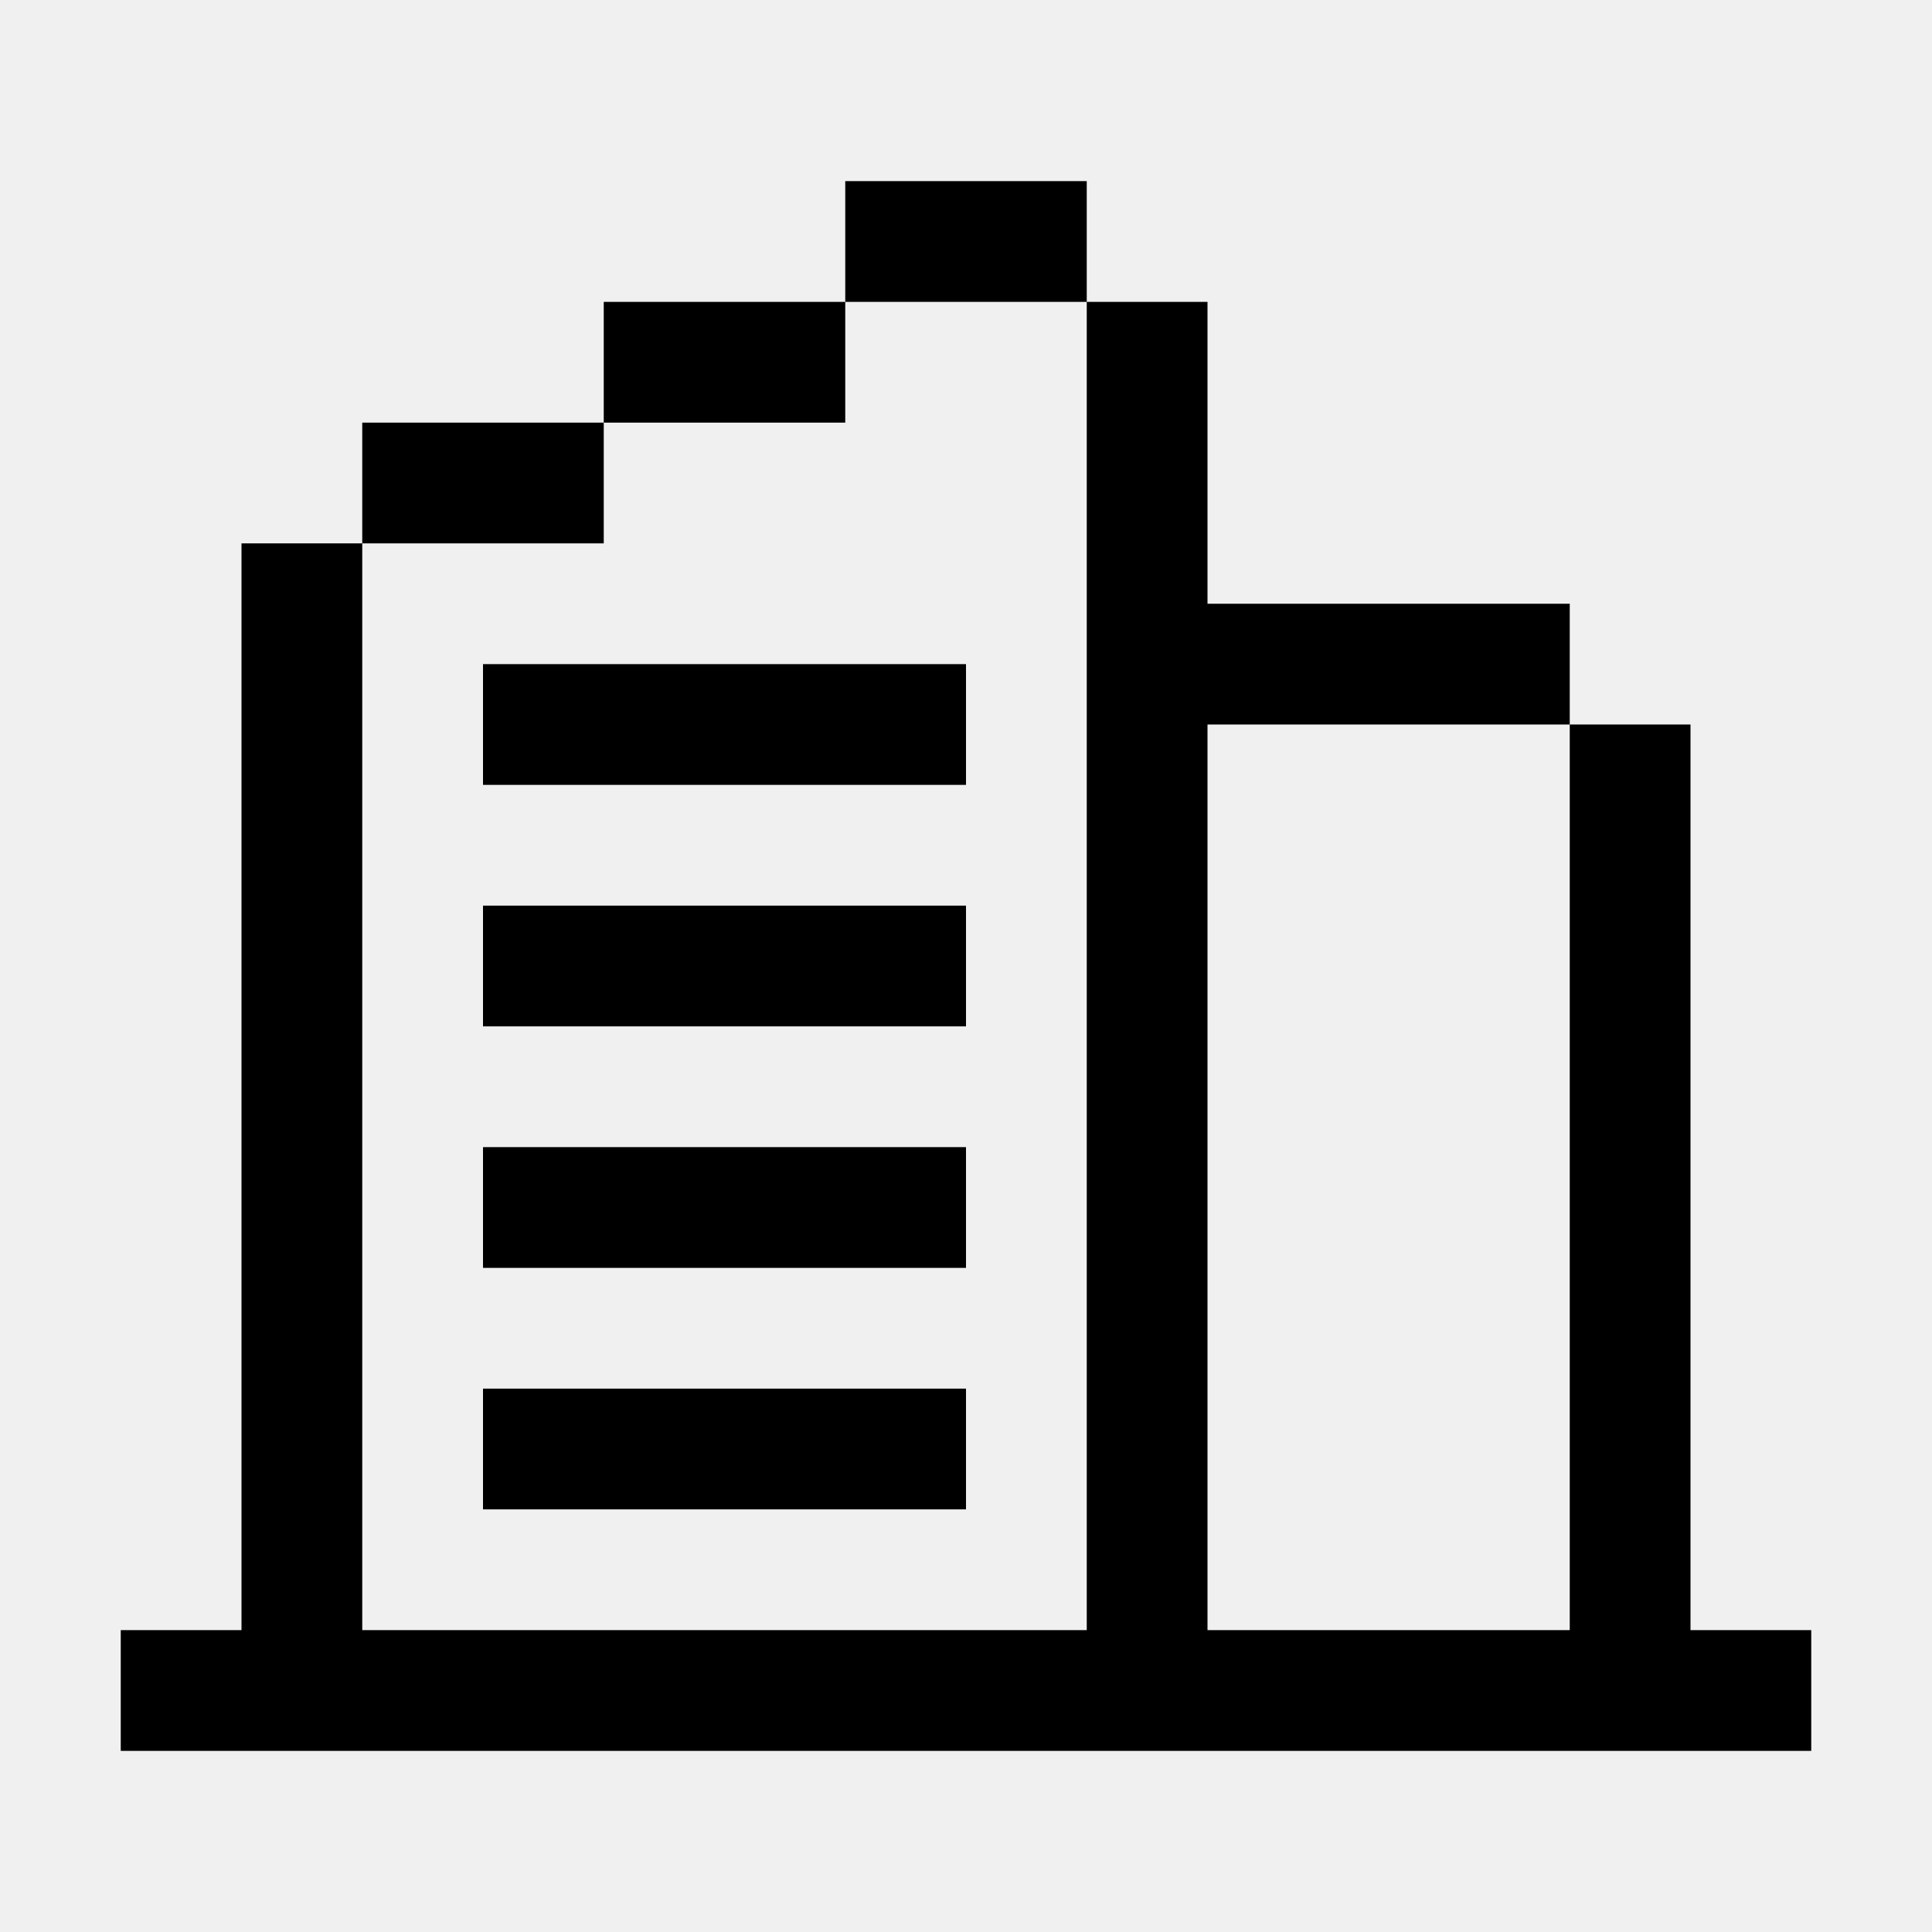
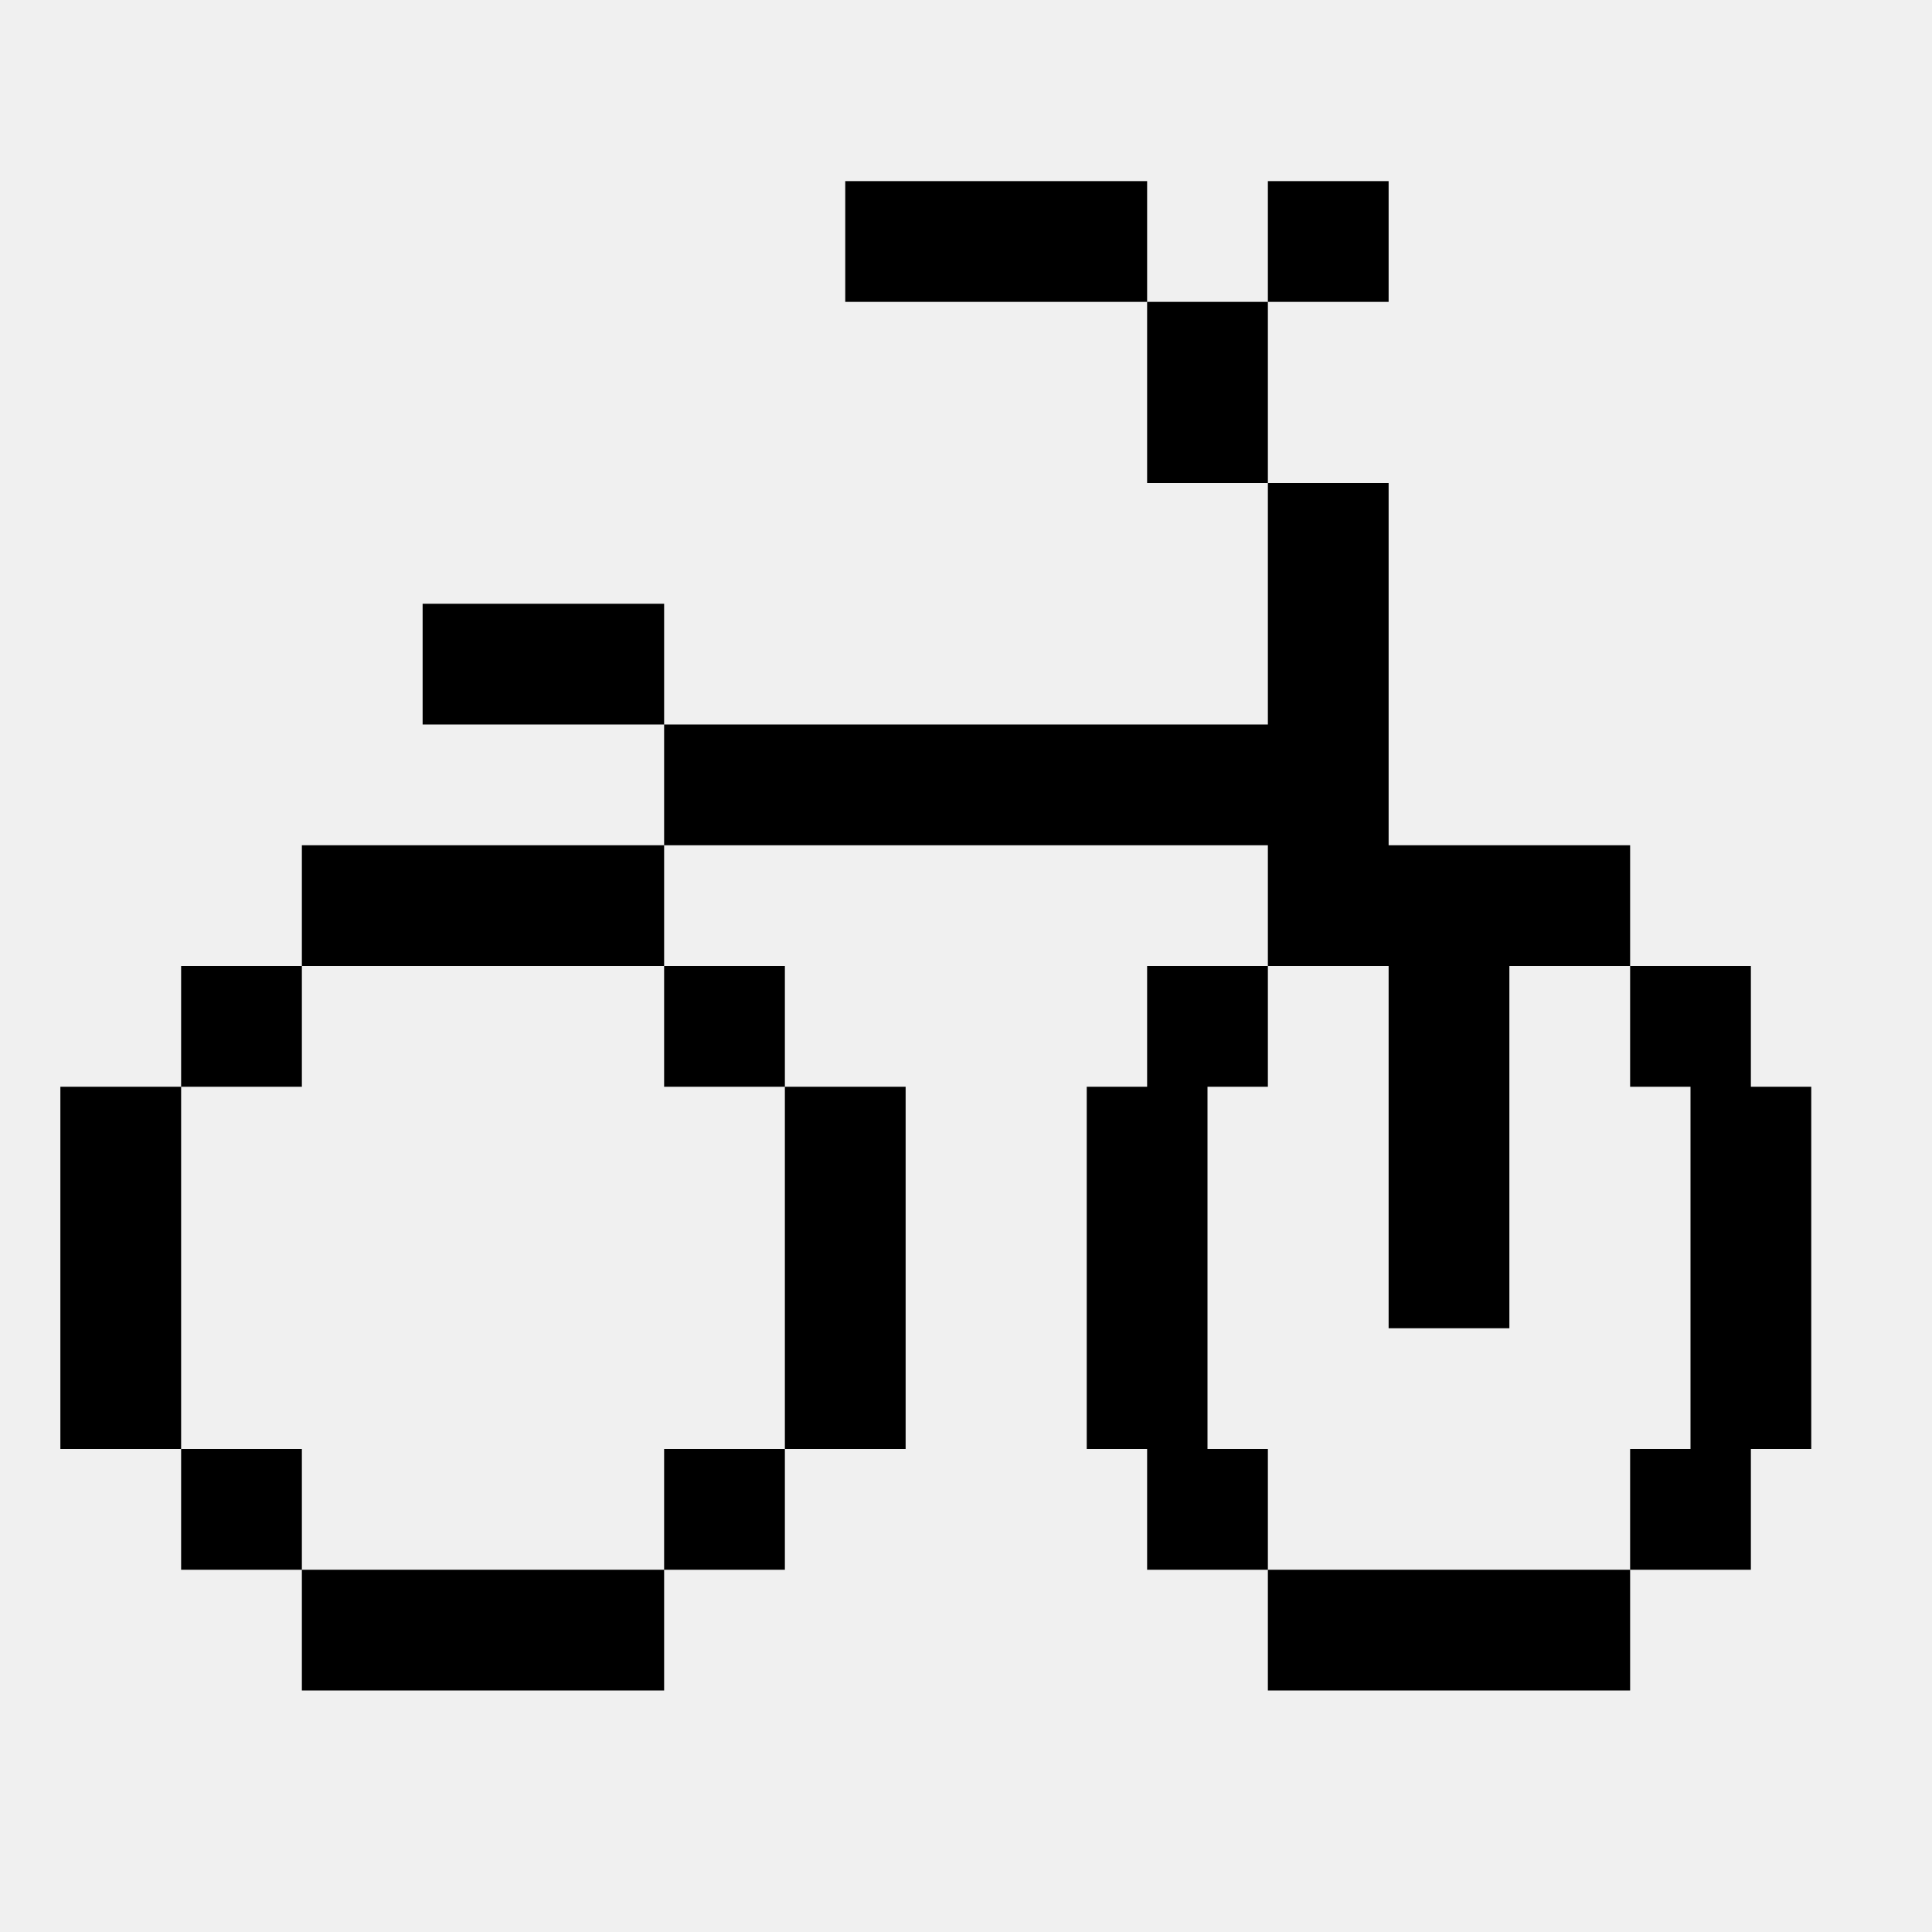
<svg xmlns="http://www.w3.org/2000/svg" width="32" height="32" viewBox="0 0 32 32" fill="none">
-   <g clip-path="url(#clip0_10001_76935)">
-     <path d="M20 10H26V12H20V27H26V12H28V27H30V29H2V27H4V9H6V27H18V5H20V10ZM16 25H8V23H16V25ZM16 21H8V19H16V21ZM16 17H8V15H16V17ZM16 13H8V11H16V13ZM10 9H6V7H10V9ZM14 7H10V5H14V7ZM18 5H14V3H18V5Z" fill="currentColor" />
+   <g clip-path="url(#clip0_10001_76967)">
+     <path d="M11 28H5V26H11V28ZM27 28H21V26H27V28ZM5 26H3V24H5V26ZM13 26H11V24H13V26ZM21 18H20V24H21V26H19V24H18V18H19V16H21V18ZM29 18H30V24H29V26H27V24H28V18H27V16H29V18ZM3 24H1V18H3V24ZM15 24H13V18H15V24ZM23 14H27V16H25V22H23V16H21V14H11V12H21V8H23V14ZM5 18H3V16H5V18ZM13 18H11V16H13V18ZM11 16H5V14H11V16ZM11 10V12H7V10H11ZM21 8H19V5H21V8ZM19 5H14V3H19V5ZM23 5H21V3H23V5Z" fill="currentColor" />
  </g>
  <defs>
-     <clipPath id="clip0_10001_76935">
+     <clipPath id="clip0_10001_76967">
      <rect width="32" height="32" fill="white" />
    </clipPath>
  </defs>
</svg>
